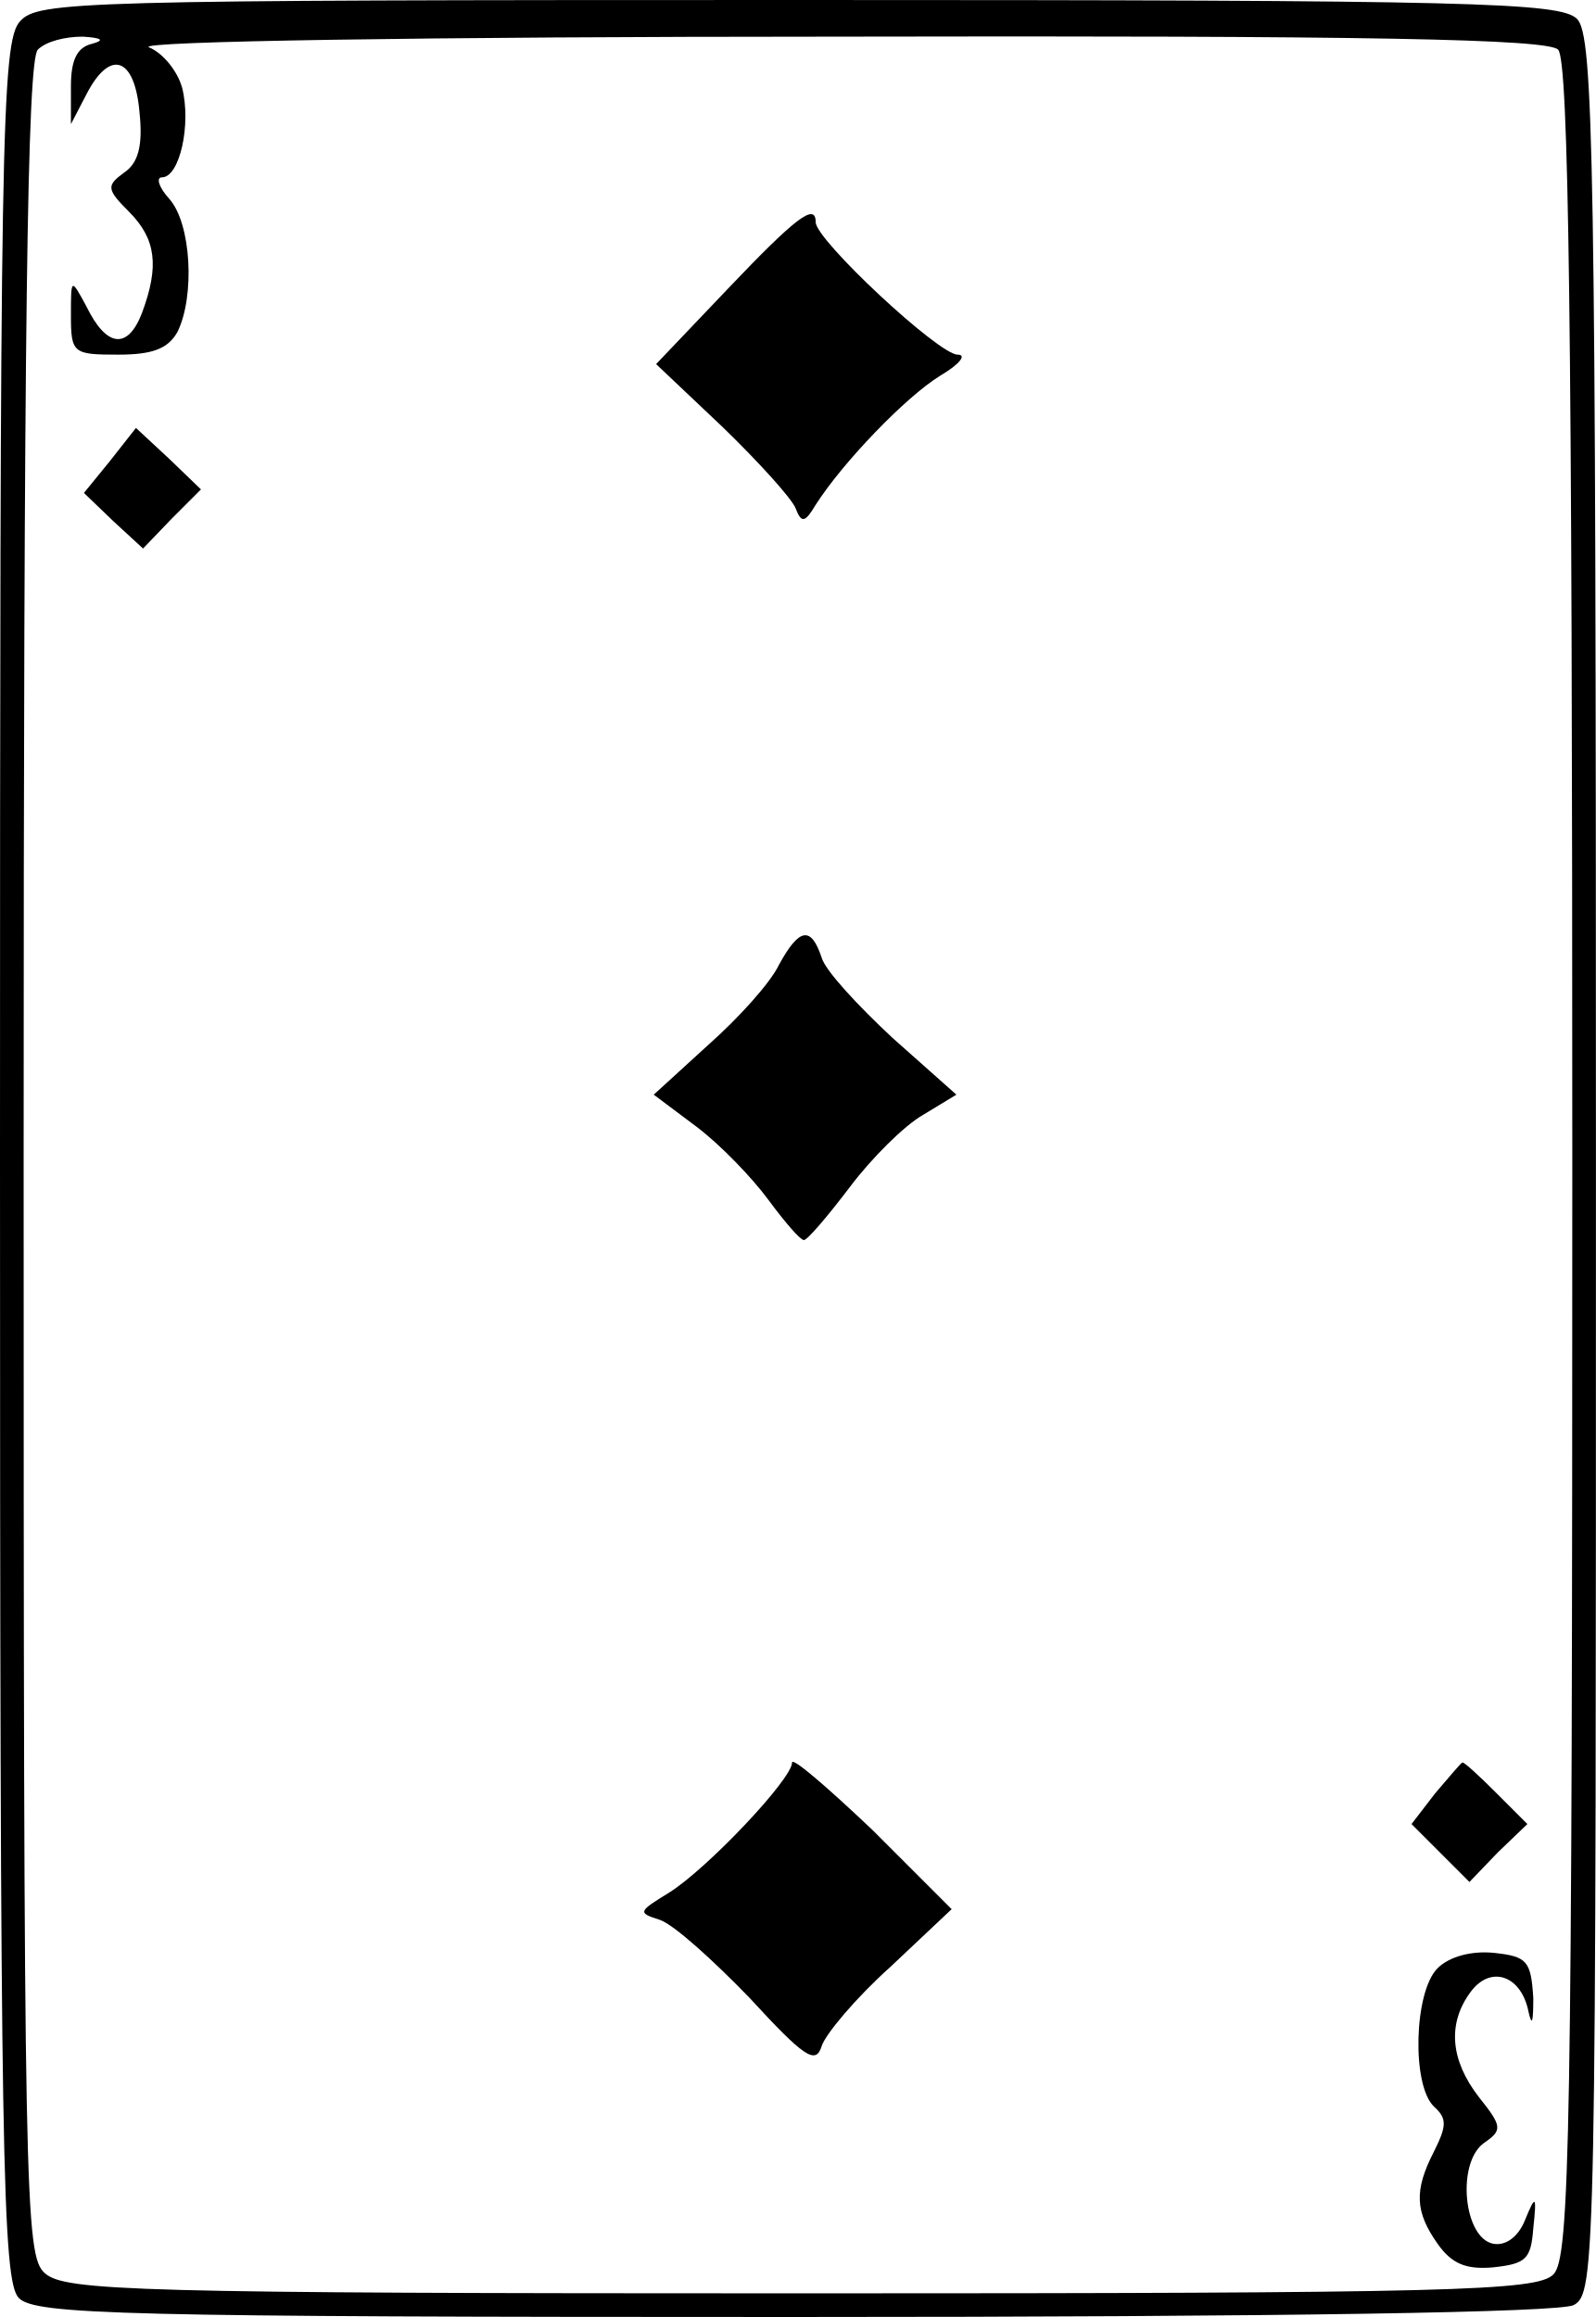
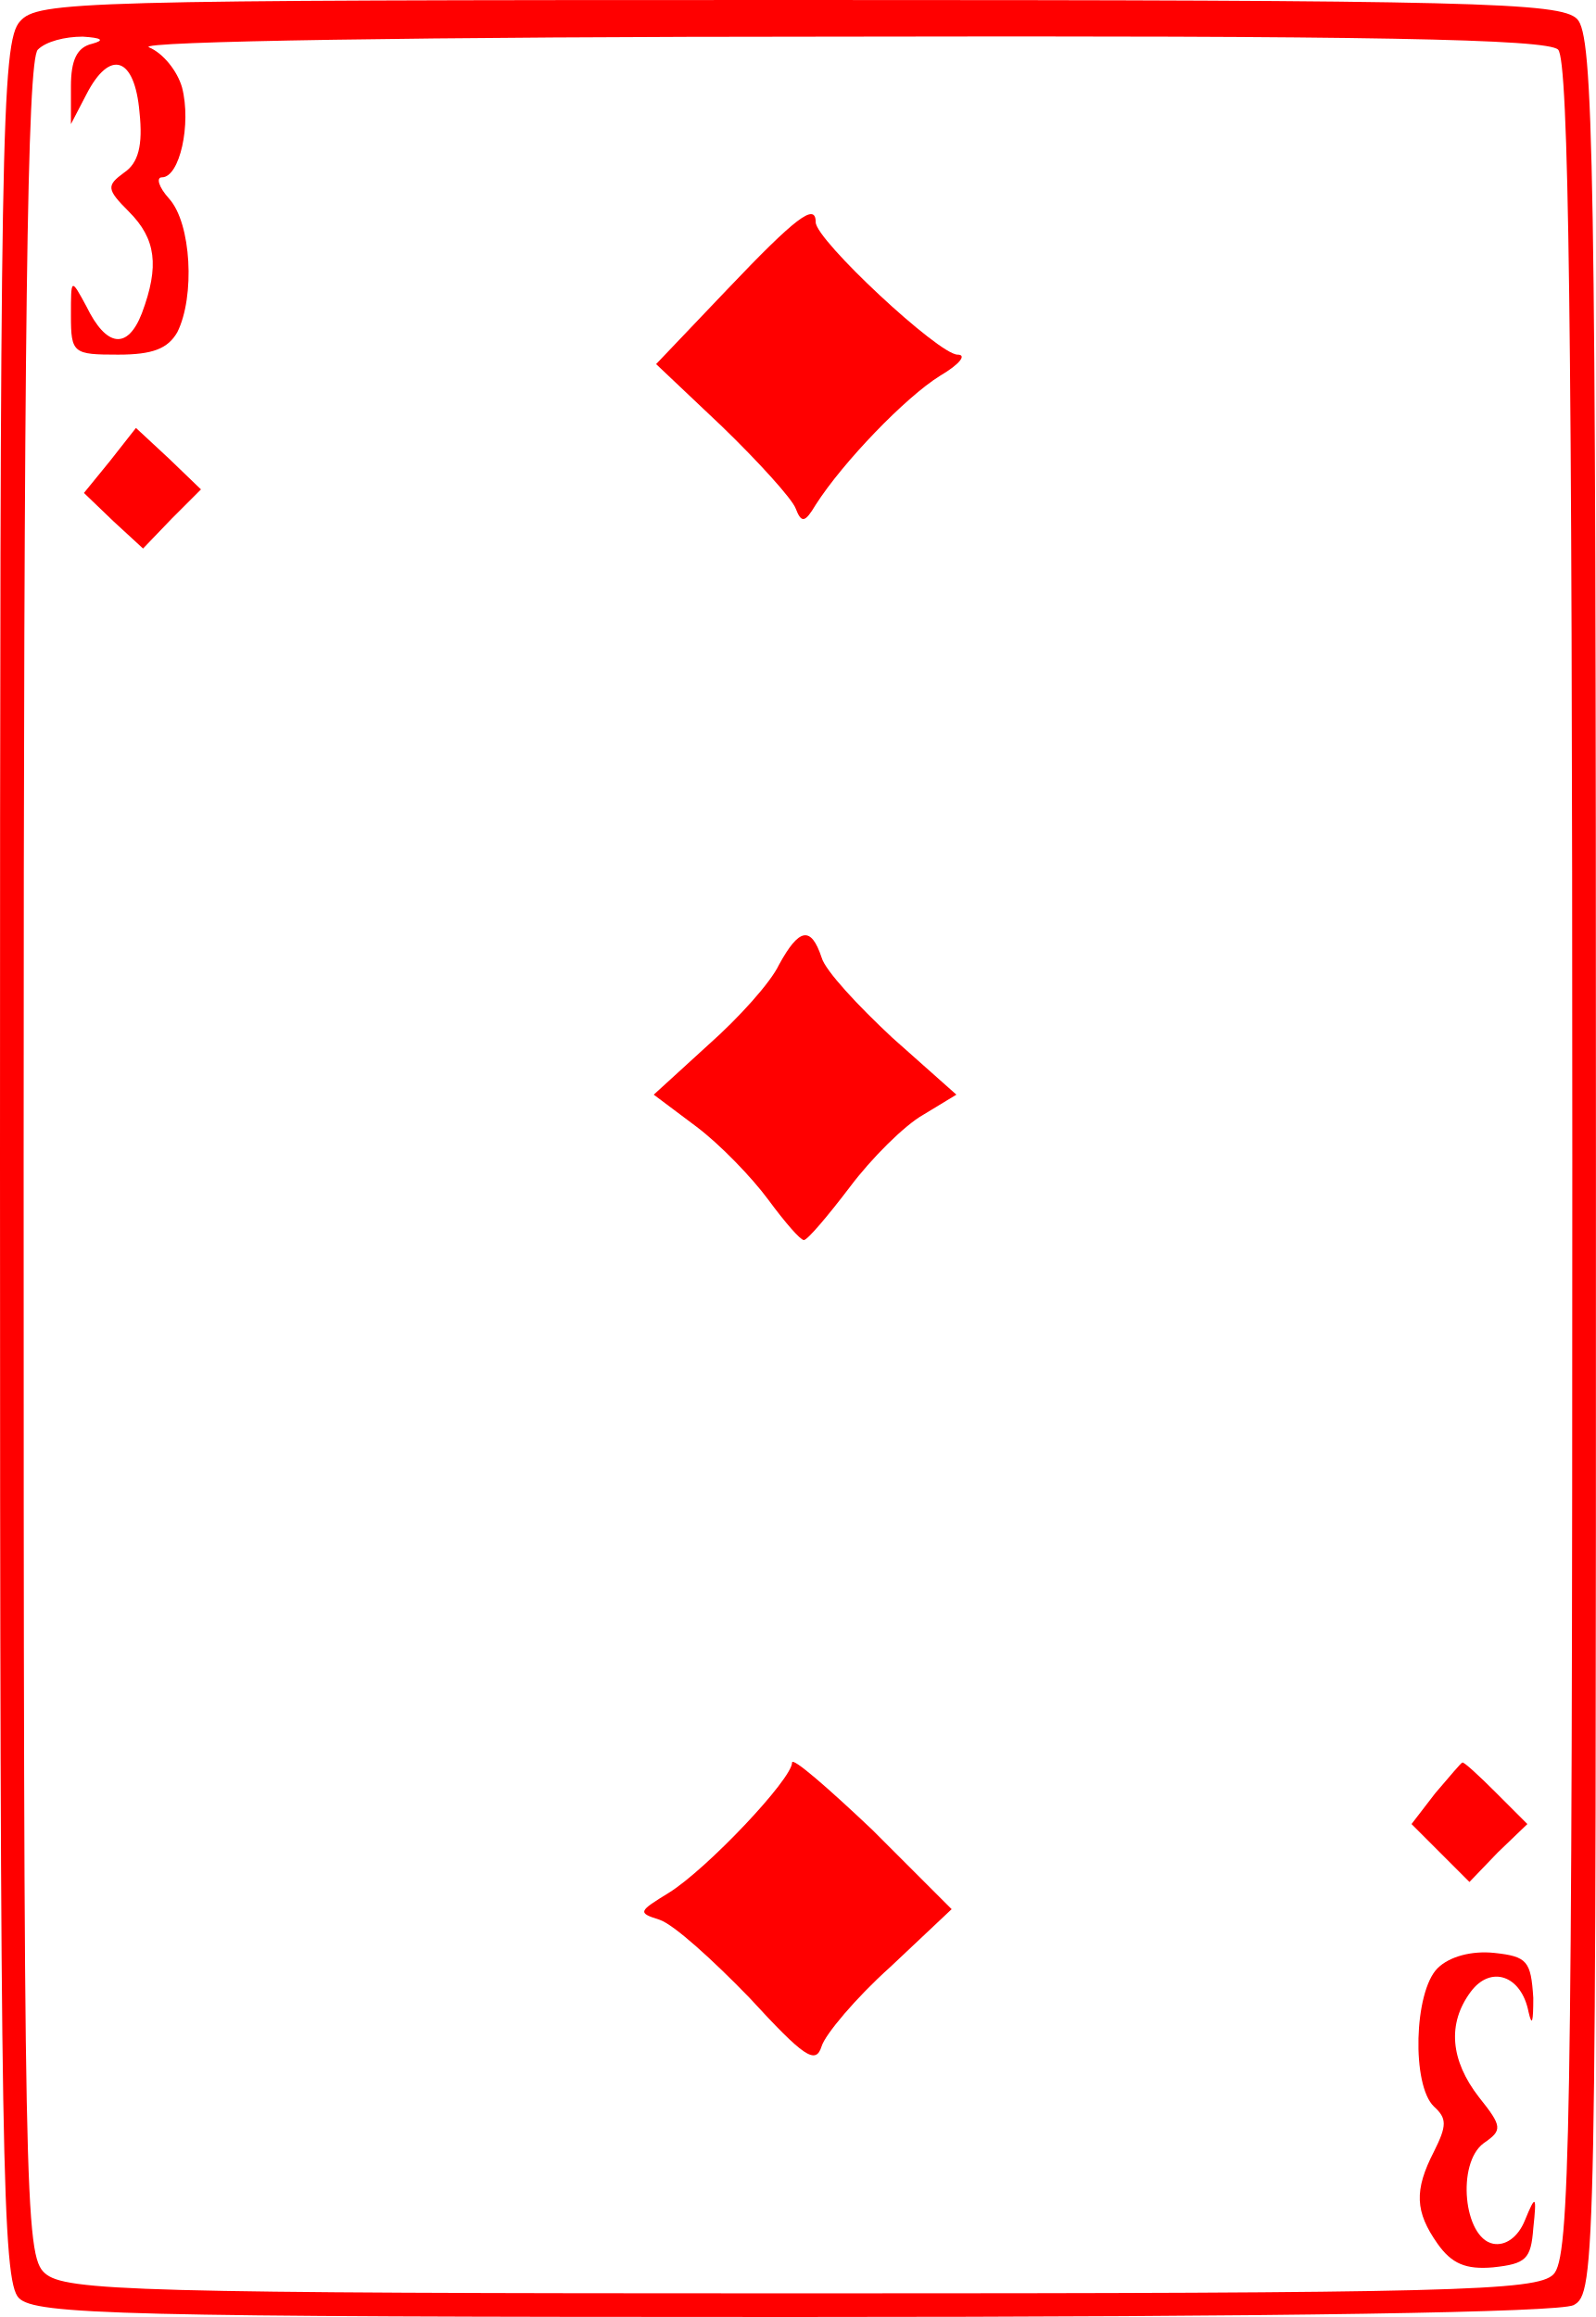
<svg xmlns="http://www.w3.org/2000/svg" version="1.0" width="135pt" height="196pt" viewBox="0 0 135 196" preserveAspectRatio="xMidYMid meet">
-   <g transform="translate(0,196) scale(0.1,-0.1)" fill="#000000" stroke="none">
+   <g transform="translate(0,196) scale(0.1,-0.1)" fill="#FF0000" stroke="none">
    <path d="M17 1942 c-16 -17 -17 -98 -17 -965 0 -846 2 -947 16 -961 14 -14 87 -16 655 -16 422 0 647 4 660 10 19 10 19 32 19 965 0 854 -2 955 -16 969 -14 14 -87 16 -658 16 -610 0 -644 -1 -659 -18z m61 -19 c-13 -3 -18 -14 -18 -36 l0 -32 13 25 c20 39 41 32 45 -15 3 -28 -1 -43 -13 -51 -15 -11 -15 -14 4 -33 23 -23 26 -46 11 -86 -12 -31 -30 -29 -47 6 -13 24 -13 24 -13 -8 0 -32 2 -33 40 -33 29 0 42 5 50 19 15 30 12 92 -7 113 -9 10 -11 18 -6 18 15 0 25 45 17 76 -4 14 -16 29 -28 34 -12 5 235 9 579 9 455 1 604 -2 613 -11 9 -9 12 -231 12 -939 0 -830 -2 -929 -16 -943 -14 -14 -85 -16 -636 -16 -564 0 -623 2 -640 17 -17 15 -18 58 -18 943 0 707 3 929 12 938 7 7 23 11 38 11 16 -1 19 -3 8 -6z" />
    <path d="M615 1715 l-60 -63 56 -53 c31 -30 59 -61 62 -69 5 -13 8 -12 17 3 23 36 76 91 105 109 17 10 23 18 15 18 -16 0 -120 97 -120 112 0 17 -17 4 -75 -57z" />
    <path d="M93 1570 l-22 -27 25 -24 25 -23 24 25 25 25 -27 26 -28 26 -22 -28z" />
    <path d="M659 1144 c-7 -15 -34 -45 -60 -68 l-46 -42 36 -27 c20 -15 47 -43 61 -62 14 -19 27 -34 30 -34 3 0 20 20 39 45 18 24 46 52 62 61 l28 17 -54 48 c-29 27 -57 57 -60 68 -9 27 -19 25 -36 -6z" />
    <path d="M670 469 c0 -14 -72 -90 -104 -110 -26 -16 -27 -17 -8 -23 12 -4 45 -34 76 -66 46 -50 56 -57 61 -41 3 10 29 41 58 67 l52 49 -67 67 c-38 36 -68 62 -68 57z" />
    <path d="M1214 443 l-20 -26 24 -24 25 -25 24 25 25 24 -27 27 c-14 14 -27 26 -28 25 -1 0 -11 -12 -23 -26z" />
    <path d="M1216 295 c-20 -20 -22 -99 -3 -117 11 -10 11 -16 0 -38 -17 -33 -16 -51 3 -78 12 -17 24 -22 47 -20 28 3 32 7 34 33 3 28 2 29 -7 7 -6 -15 -17 -22 -27 -20 -25 5 -31 68 -8 85 16 11 16 14 -4 39 -24 31 -27 62 -7 89 17 23 43 14 49 -17 3 -13 4 -8 4 12 -2 31 -5 35 -33 38 -19 2 -38 -3 -48 -13z" />
  </g>
</svg>
